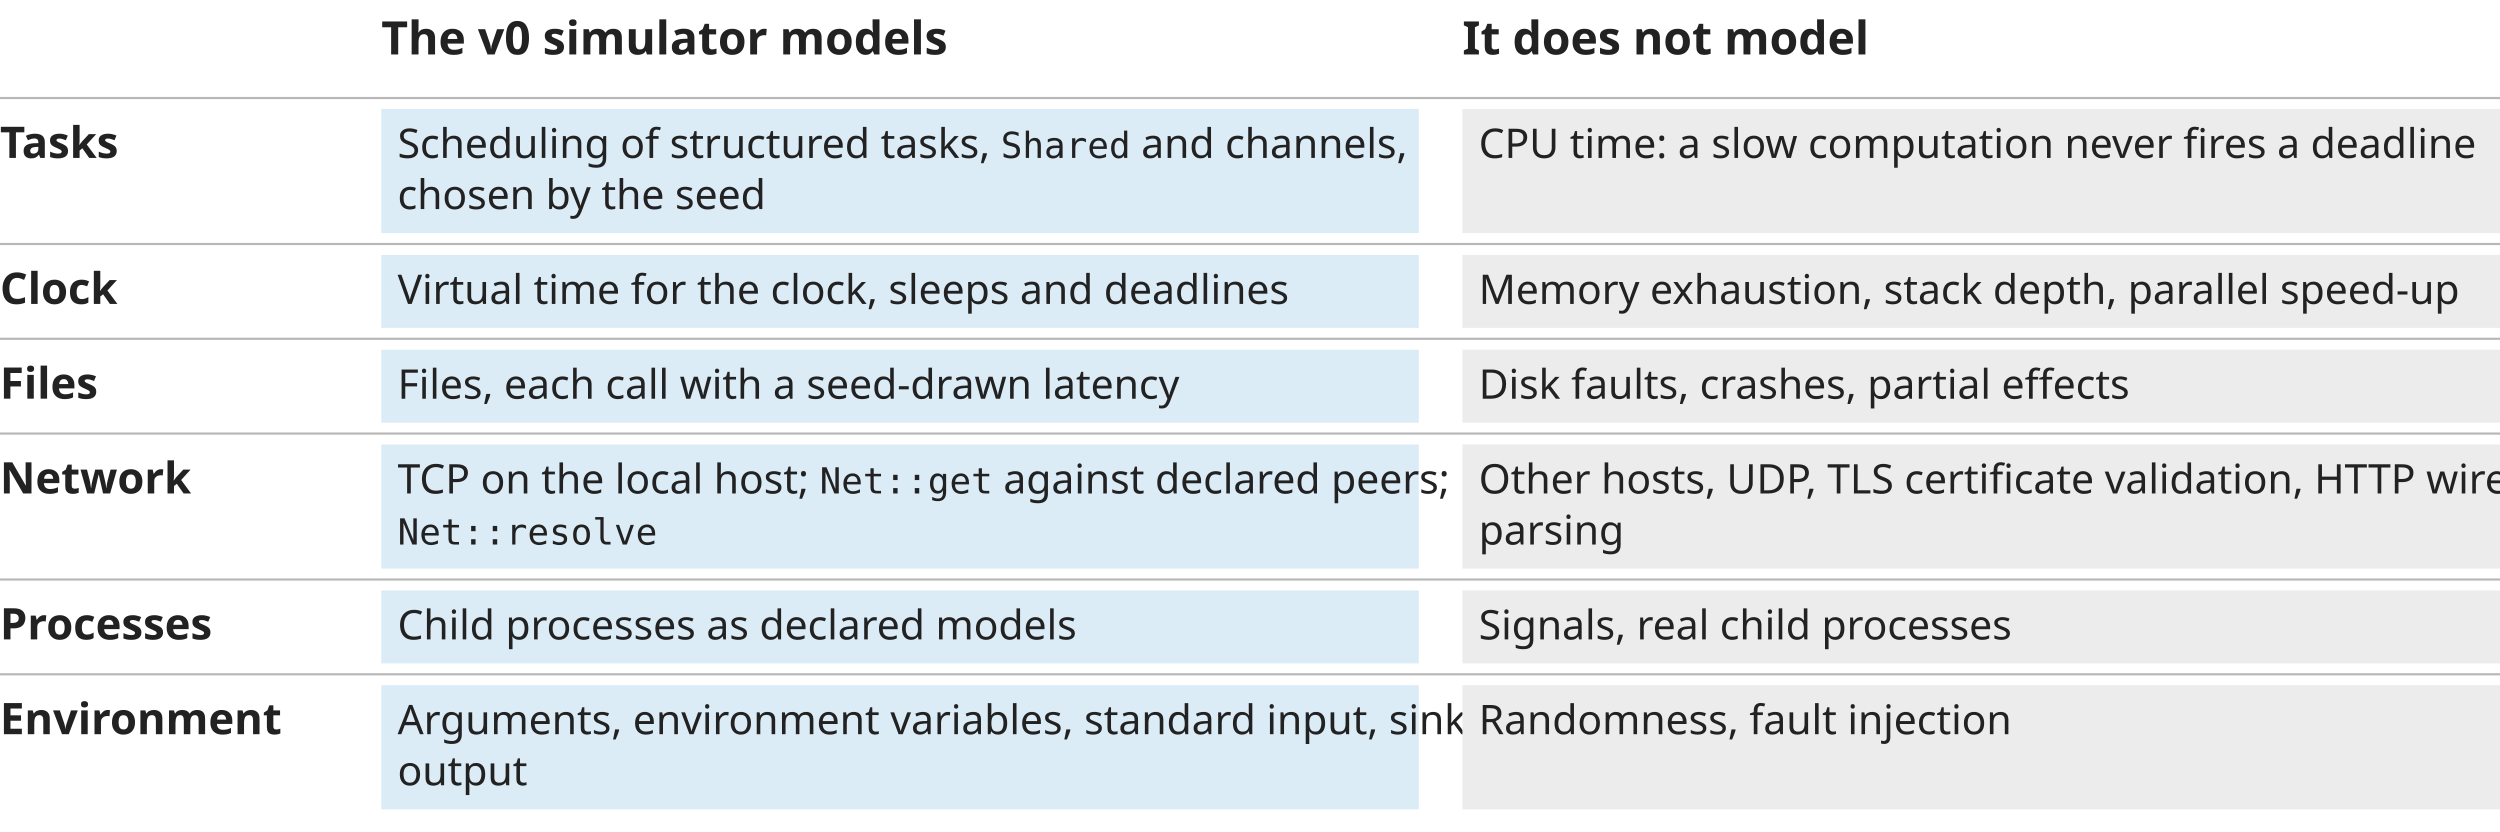
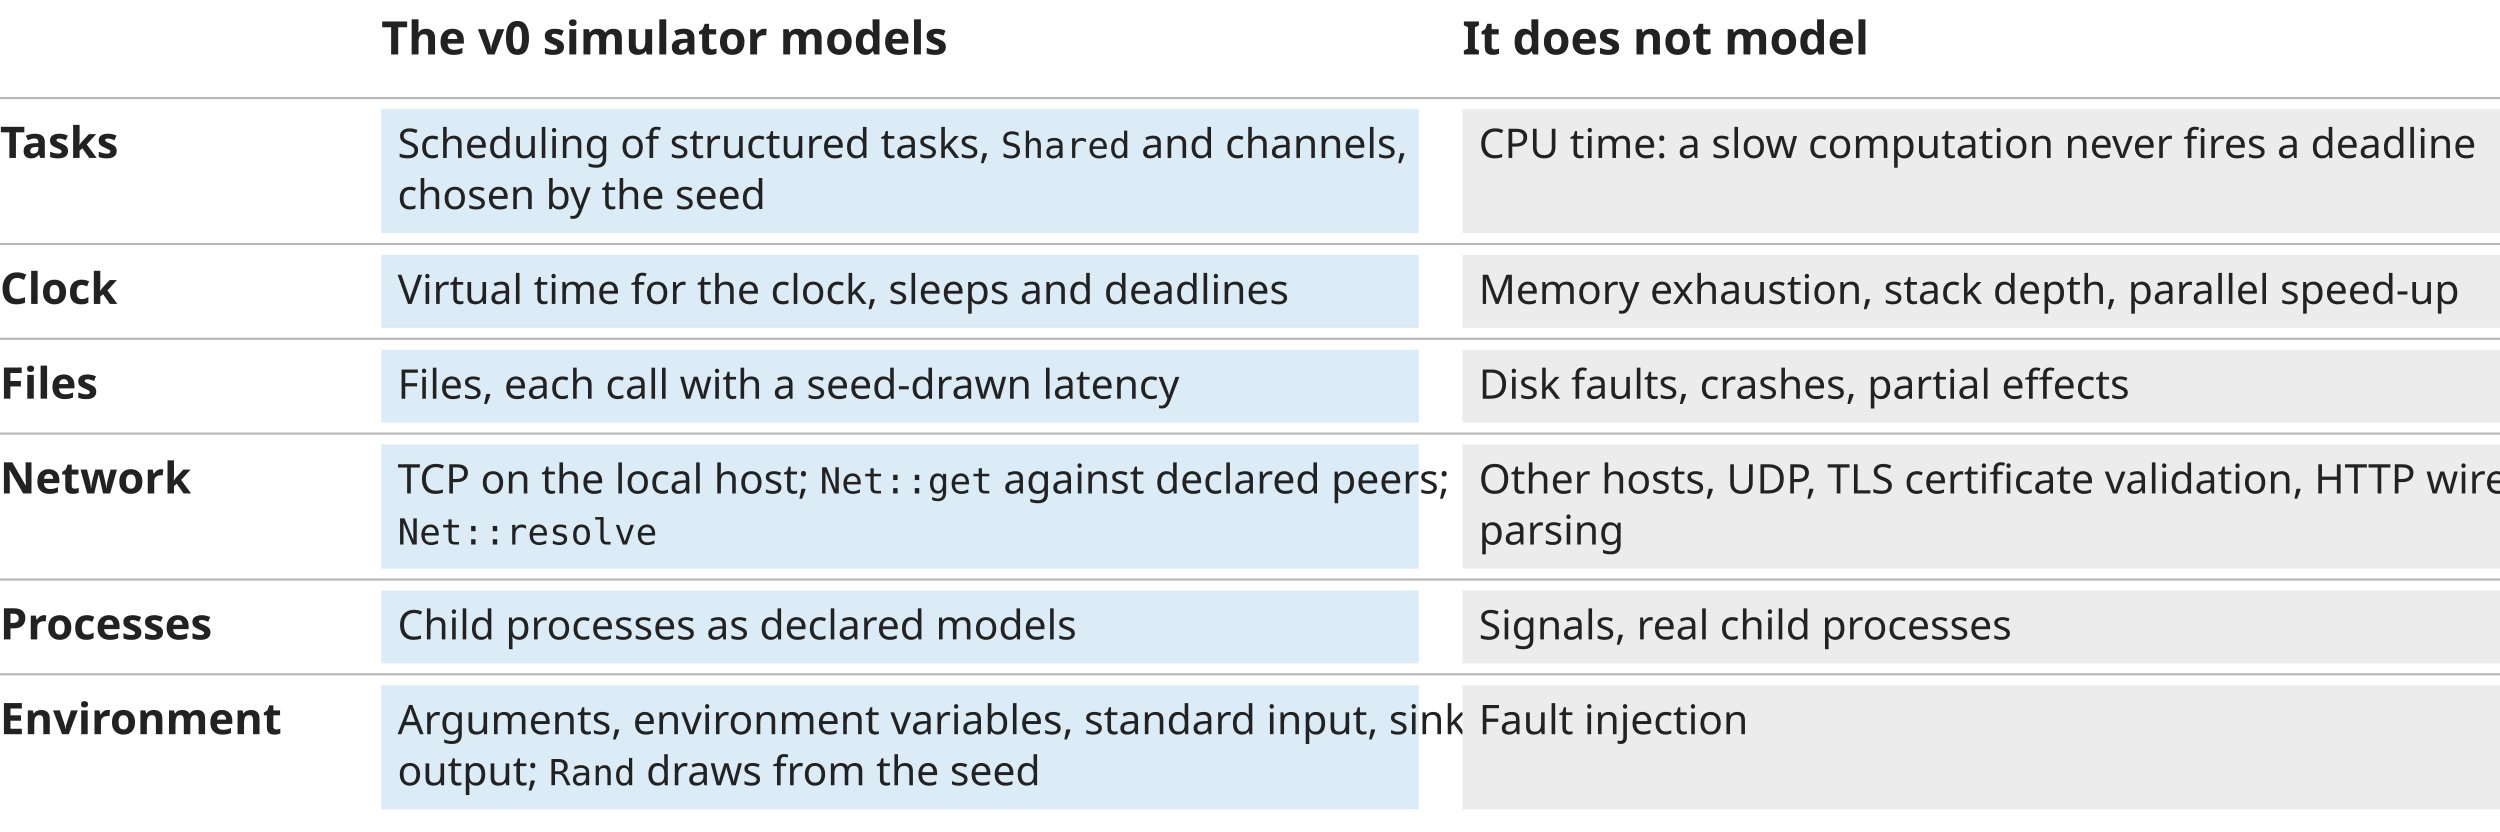
<svg xmlns="http://www.w3.org/2000/svg" width="459" height="152.6" viewBox="0 0 459 152.6" font-family="Libertinus Serif">
  <defs>
    <marker id="arrow" viewBox="0 0 10 10" refX="9" refY="5" markerWidth="6" markerHeight="6" orient="auto">
      <path d="M0,1 L9,5 L0,9 z" fill="#222222" />
    </marker>
  </defs>
  <text x="70" y="10" font-size="8.5" font-weight="bold" fill="#222222">The v0 simulator models</text>
  <text x="268.5" y="10" font-size="8.5" font-weight="bold" fill="#222222">It does not model</text>
  <line x1="0" y1="18" x2="459" y2="18" stroke="#b8b8b8" stroke-width="0.4" />
  <text x="0" y="29" font-size="8" font-weight="bold" fill="#222222">Tasks</text>
  <rect x="70" y="20" width="190.5" height="22.8" fill="#dcecf7" />
  <text x="73" y="29" font-size="7.5" fill="#222222">Scheduling of structured tasks, <tspan font-family="DejaVu Sans Mono" font-size="6.6">Shared</tspan> and channels,</text>
  <text x="73" y="38.38" font-size="7.5" fill="#222222">chosen by the seed</text>
  <rect x="268.5" y="20" width="190.5" height="22.8" fill="#ececec" />
  <text x="271.5" y="29" font-size="7.5" fill="#222222">CPU time: a slow computation never fires a deadline</text>
  <line x1="0" y1="44.8" x2="459" y2="44.8" stroke="#b8b8b8" stroke-width="0.4" />
  <text x="0" y="55.8" font-size="8" font-weight="bold" fill="#222222">Clock</text>
  <rect x="70" y="46.8" width="190.5" height="13.4" fill="#dcecf7" />
  <text x="73" y="55.8" font-size="7.5" fill="#222222">Virtual time for the clock, sleeps and deadlines</text>
  <rect x="268.5" y="46.8" width="190.5" height="13.4" fill="#ececec" />
  <text x="271.5" y="55.8" font-size="7.5" fill="#222222">Memory exhaustion, stack depth, parallel speed-up</text>
  <line x1="0" y1="62.2" x2="459" y2="62.2" stroke="#b8b8b8" stroke-width="0.4" />
  <text x="0" y="73.2" font-size="8" font-weight="bold" fill="#222222">Files</text>
  <rect x="70" y="64.2" width="190.5" height="13.4" fill="#dcecf7" />
  <text x="73" y="73.2" font-size="7.5" fill="#222222">Files, each call with a seed-drawn latency</text>
  <rect x="268.5" y="64.2" width="190.5" height="13.4" fill="#ececec" />
  <text x="271.5" y="73.2" font-size="7.5" fill="#222222">Disk faults, crashes, partial effects</text>
  <line x1="0" y1="79.6" x2="459" y2="79.6" stroke="#b8b8b8" stroke-width="0.4" />
  <text x="0" y="90.6" font-size="8" font-weight="bold" fill="#222222">Network</text>
  <rect x="70" y="81.6" width="190.5" height="22.8" fill="#dcecf7" />
  <text x="73" y="90.6" font-size="7.5" fill="#222222">TCP on the local host; <tspan font-family="DejaVu Sans Mono" font-size="6.6">Net::get</tspan> against declared peers;</text>
  <text x="73" y="99.98" font-size="7.5" fill="#222222">
    <tspan font-family="DejaVu Sans Mono" font-size="6.6">Net::resolve</tspan>
  </text>
  <rect x="268.5" y="81.6" width="190.5" height="22.8" fill="#ececec" />
  <text x="271.5" y="90.6" font-size="7.5" fill="#222222">Other hosts, UDP, TLS certificate validation, HTTP wire</text>
  <text x="271.5" y="99.98" font-size="7.5" fill="#222222">parsing</text>
  <line x1="0" y1="106.4" x2="459" y2="106.4" stroke="#b8b8b8" stroke-width="0.4" />
  <text x="0" y="117.4" font-size="8" font-weight="bold" fill="#222222">Processes</text>
  <rect x="70" y="108.4" width="190.5" height="13.4" fill="#dcecf7" />
  <text x="73" y="117.4" font-size="7.5" fill="#222222">Child processes as declared models</text>
  <rect x="268.5" y="108.4" width="190.5" height="13.4" fill="#ececec" />
  <text x="271.5" y="117.4" font-size="7.5" fill="#222222">Signals, real child processes</text>
  <line x1="0" y1="123.8" x2="459" y2="123.8" stroke="#b8b8b8" stroke-width="0.4" />
  <text x="0" y="134.8" font-size="8" font-weight="bold" fill="#222222">Environment</text>
  <rect x="70" y="125.8" width="190.5" height="22.8" fill="#dcecf7" />
  <text x="73" y="134.8" font-size="7.5" fill="#222222">Arguments, environment variables, standard input, sink</text>
-   <text x="73" y="144.17" font-size="7.5" fill="#222222">output</text>
+   <text x="73" y="144.17" font-size="7.5" fill="#222222">output; <tspan font-family="DejaVu Sans Mono" font-size="6.6">Rand</tspan> draws from the seed</text>
  <rect x="268.5" y="125.8" width="190.5" height="22.8" fill="#ececec" />
-   <text x="271.5" y="134.8" font-size="7.5" fill="#222222">Randomness, fault injection</text>
+   <text x="271.5" y="134.8" font-size="7.5" fill="#222222">Fault injection</text>
</svg>
